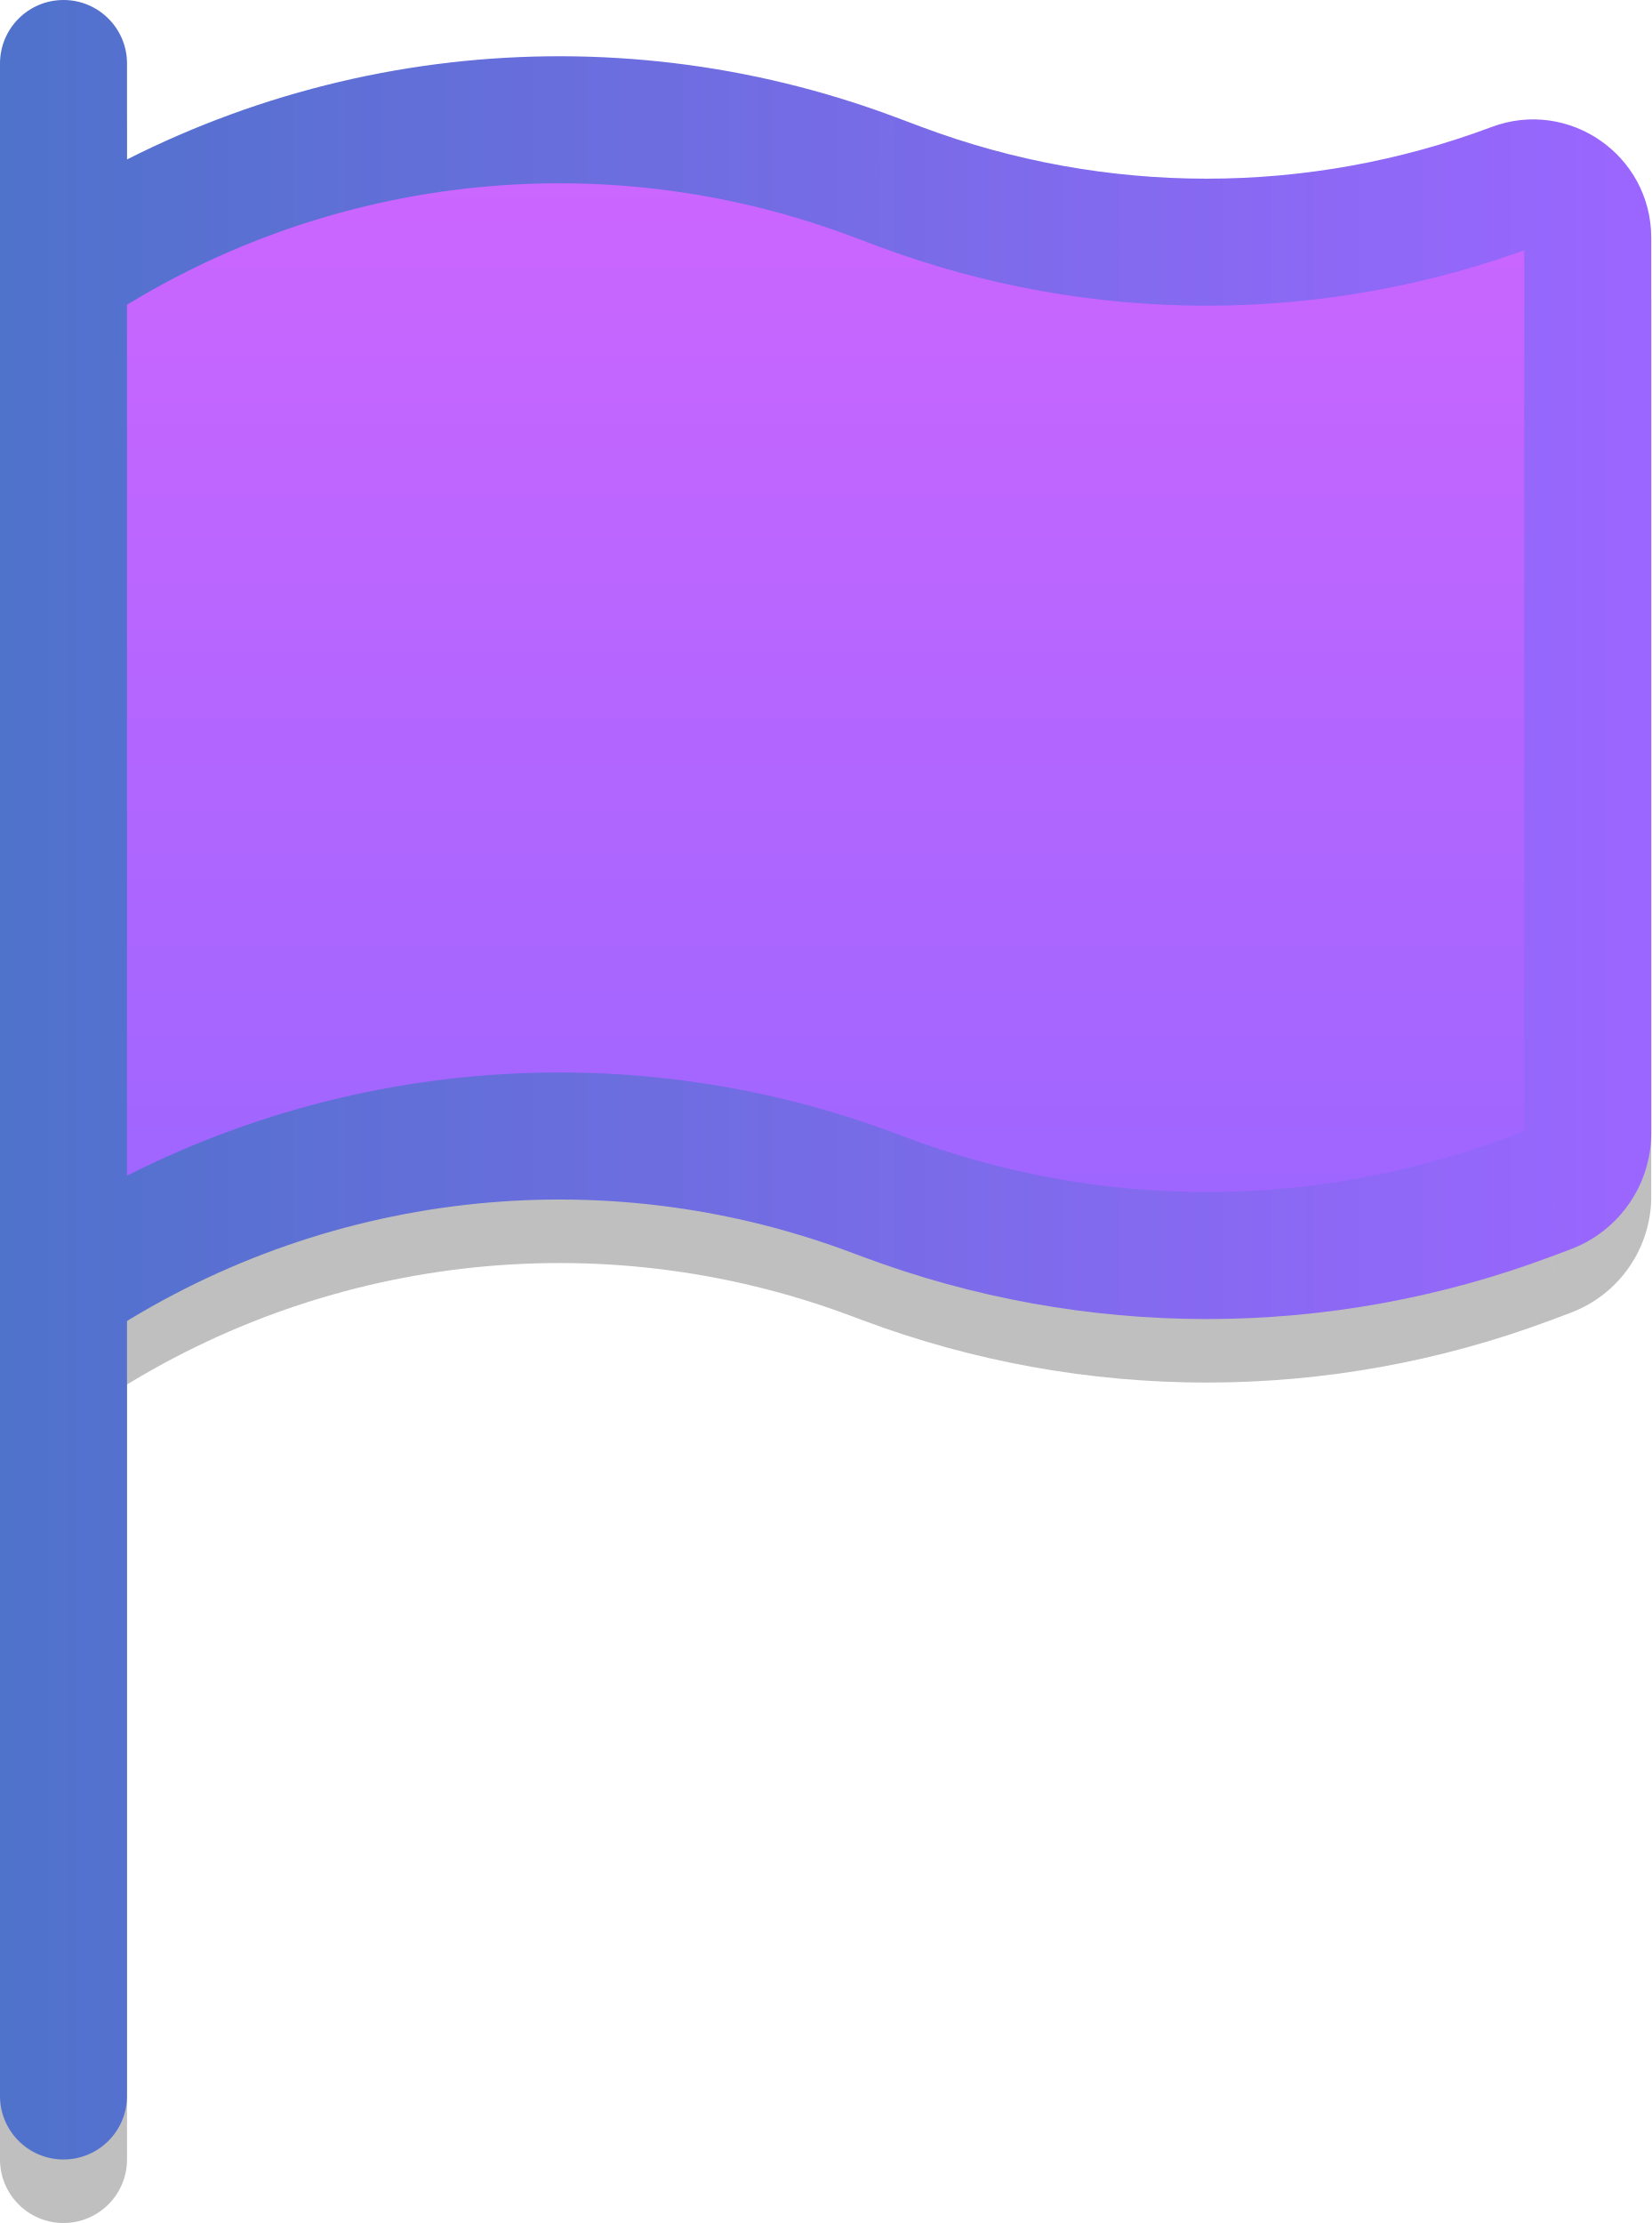
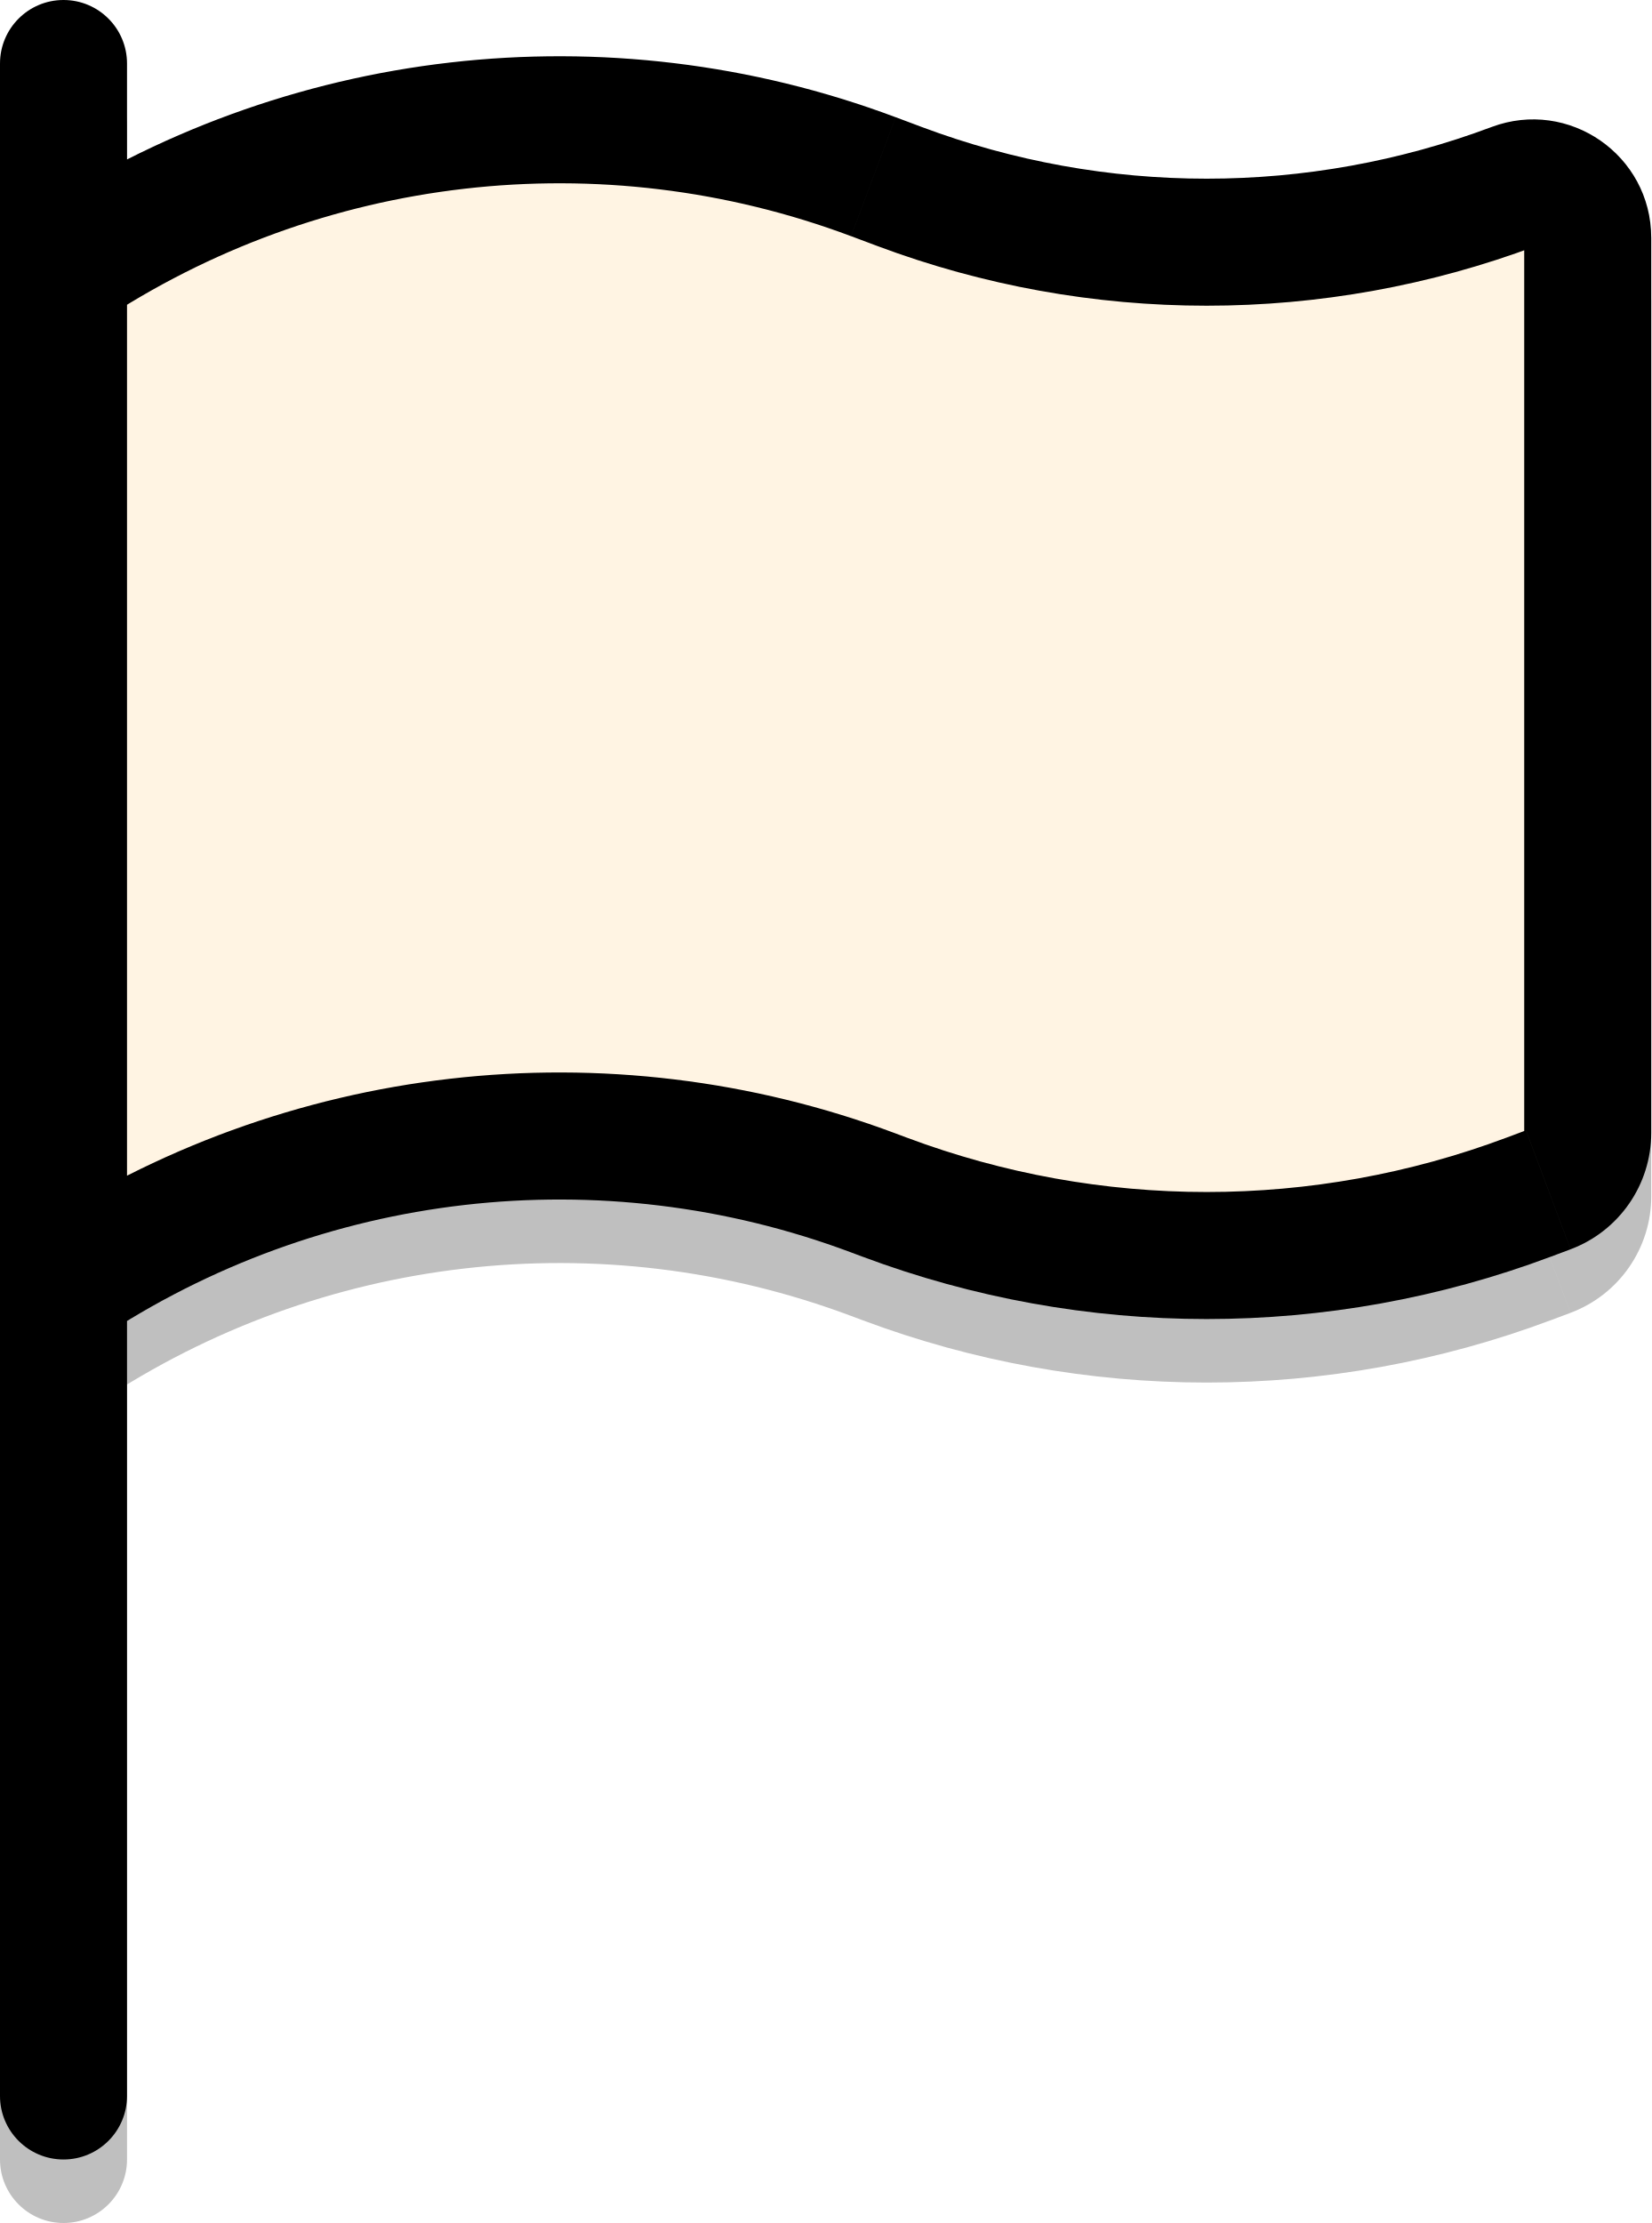
<svg xmlns="http://www.w3.org/2000/svg" version="1.1" width="104" height="140" viewBox="0,0,104,140">
-   <defs>
-     <linearGradient x1="240" y1="117.437" x2="240" y2="190.278" gradientUnits="userSpaceOnUse" id="color-1">
-       <stop offset="0" stop-color="#ce66ff" />
-       <stop offset="1" stop-color="#9b66ff" />
-     </linearGradient>
-     <linearGradient x1="188" y1="178" x2="292" y2="178" gradientUnits="userSpaceOnUse" id="color-2">
-       <stop offset="0" stop-color="#4f72cb" />
-       <stop offset="1" stop-color="#9b66ff" />
-     </linearGradient>
-   </defs>
  <g transform="translate(-188,-110)">
    <g data-paper-data="{&quot;isPaintingLayer&quot;:true}" fill-rule="nonzero" stroke="none" stroke-width="1" stroke-linecap="butt" stroke-linejoin="miter" stroke-miterlimit="10" stroke-dasharray="" stroke-dashoffset="0" style="mix-blend-mode: normal">
      <path d="M188,118c0,-2.209 1.791,-4 4,-4c2.209,0 4,1.791 4,4zM196,246c0,2.209 -1.791,4 -4,4c-2.209,0 -4,-1.791 -4,-4zM284.111,185.187l1.405,3.745zM241.603,192.873l1.405,-3.745zM196,118l-0,128h-8l0,-128zM196,131v64h-8v-64zM284,185.346v-56.377h8v56.377zM282.883,185.647l1.227,-0.46l2.809,7.491l-1.227,0.46zM243.249,129.49l-1.645,-0.617l2.809,-7.491l1.645,0.617zM244.412,185.383l0.704,0.264l-2.809,7.491l-0.704,-0.264zM285.692,193.137c-13.986,5.245 -29.399,5.245 -43.385,0l2.809,-7.491c12.175,4.566 25.592,4.566 37.767,0zM284.752,129.49c-13.379,5.017 -28.124,5.017 -41.503,0l2.809,-7.491c11.568,4.338 24.317,4.338 35.885,0zM189.781,127.672c16.14,-10.76 36.469,-13.1 54.631,-6.289l-2.809,7.491c-15.753,-5.907 -33.386,-3.877 -47.385,5.455zM292,185.346c0,3.264 -2.025,6.185 -5.08,7.331l-2.809,-7.491c-0.067,0.025 -0.111,0.088 -0.111,0.159zM189.781,191.672c16.14,-10.76 36.469,-13.1 54.631,-6.289l-2.809,7.491c-15.753,-5.907 -33.386,-3.877 -47.385,5.455zM284,128.969c0,0.388 0.388,0.657 0.751,0.521l-2.809,-7.491c4.866,-1.825 10.057,1.773 10.057,6.97z" fill-opacity="0.25" fill="#000000" />
-       <path d="M288,181.346c0,1.596 -0.99,3.025 -2.485,3.586l-1.227,0.46c-13.081,4.905 -27.495,4.905 -40.576,0l-2.161,-0.81c-16.043,-6.016 -34.001,-3.949 -48.257,5.555v0c-0.553,0.369 -1.294,-0.028 -1.294,-0.693v-61.981c0,-0.289 0.145,-0.56 0.386,-0.72v0c14.827,-9.885 33.503,-12.035 50.188,-5.778l2.079,0.78c12.474,4.678 26.22,4.678 38.694,0v0c2.251,-0.844 4.653,0.82 4.653,3.224z" fill="url(#color-1)" />
-       <path d="M188,114c0,-2.209 1.791,-4 4,-4c2.209,0 4,1.791 4,4zM196,242c0,2.209 -1.791,4 -4,4c-2.209,0 -4,-1.791 -4,-4zM284.111,181.187l1.405,3.745zM241.603,188.873l1.405,-3.745zM196,114l-0,128h-8l0,-128zM196,127v64h-8v-64zM284,181.346v-56.377h8v56.377zM282.883,181.647l1.227,-0.46l2.809,7.491l-1.227,0.46zM243.249,125.49l-1.645,-0.617l2.809,-7.491l1.645,0.617zM244.412,181.383l0.704,0.264l-2.809,7.491l-0.704,-0.264zM285.692,189.137c-13.986,5.245 -29.399,5.245 -43.385,0l2.809,-7.491c12.175,4.566 25.592,4.566 37.767,0zM284.752,125.49c-13.379,5.017 -28.124,5.017 -41.503,0l2.809,-7.491c11.568,4.338 24.317,4.338 35.885,0zM189.781,123.672c16.14,-10.76 36.469,-13.1 54.631,-6.289l-2.809,7.491c-15.753,-5.907 -33.386,-3.877 -47.385,5.455zM292,181.346c0,3.264 -2.025,6.185 -5.08,7.331l-2.809,-7.491c-0.067,0.025 -0.111,0.088 -0.111,0.159zM189.781,187.672c16.14,-10.76 36.469,-13.1 54.631,-6.289l-2.809,7.491c-15.753,-5.907 -33.386,-3.877 -47.385,5.455zM284,124.969c0,0.388 0.388,0.657 0.751,0.521l-2.809,-7.491c4.866,-1.825 10.057,1.773 10.057,6.97z" fill="url(#color-2)" />
+       <path d="M288,181.346c0,1.596 -0.99,3.025 -2.485,3.586l-1.227,0.46c-13.081,4.905 -27.495,4.905 -40.576,0l-2.161,-0.81c-16.043,-6.016 -34.001,-3.949 -48.257,5.555v0c-0.553,0.369 -1.294,-0.028 -1.294,-0.693v-61.981c0,-0.289 0.145,-0.56 0.386,-0.72v0c14.827,-9.885 33.503,-12.035 50.188,-5.778l2.079,0.78c12.474,4.678 26.22,4.678 38.694,0v0c2.251,-0.844 4.653,0.82 4.653,3.224z" fill="#fff4e3" />
+       <path d="M188,114c0,-2.209 1.791,-4 4,-4c2.209,0 4,1.791 4,4zM196,242c0,2.209 -1.791,4 -4,4c-2.209,0 -4,-1.791 -4,-4zM284.111,181.187l1.405,3.745zM241.603,188.873l1.405,-3.745zM196,114l-0,128h-8l0,-128zM196,127v64h-8v-64zM284,181.346v-56.377h8v56.377zM282.883,181.647l1.227,-0.46l2.809,7.491l-1.227,0.46zM243.249,125.49l-1.645,-0.617l2.809,-7.491l1.645,0.617zM244.412,181.383l0.704,0.264l-2.809,7.491l-0.704,-0.264zM285.692,189.137c-13.986,5.245 -29.399,5.245 -43.385,0l2.809,-7.491c12.175,4.566 25.592,4.566 37.767,0zM284.752,125.49c-13.379,5.017 -28.124,5.017 -41.503,0l2.809,-7.491c11.568,4.338 24.317,4.338 35.885,0zM189.781,123.672c16.14,-10.76 36.469,-13.1 54.631,-6.289l-2.809,7.491c-15.753,-5.907 -33.386,-3.877 -47.385,5.455zM292,181.346c0,3.264 -2.025,6.185 -5.08,7.331l-2.809,-7.491c-0.067,0.025 -0.111,0.088 -0.111,0.159zM189.781,187.672c16.14,-10.76 36.469,-13.1 54.631,-6.289l-2.809,7.491c-15.753,-5.907 -33.386,-3.877 -47.385,5.455zM284,124.969c0,0.388 0.388,0.657 0.751,0.521l-2.809,-7.491c4.866,-1.825 10.057,1.773 10.057,6.97z" fill="#000000" />
    </g>
  </g>
</svg>
